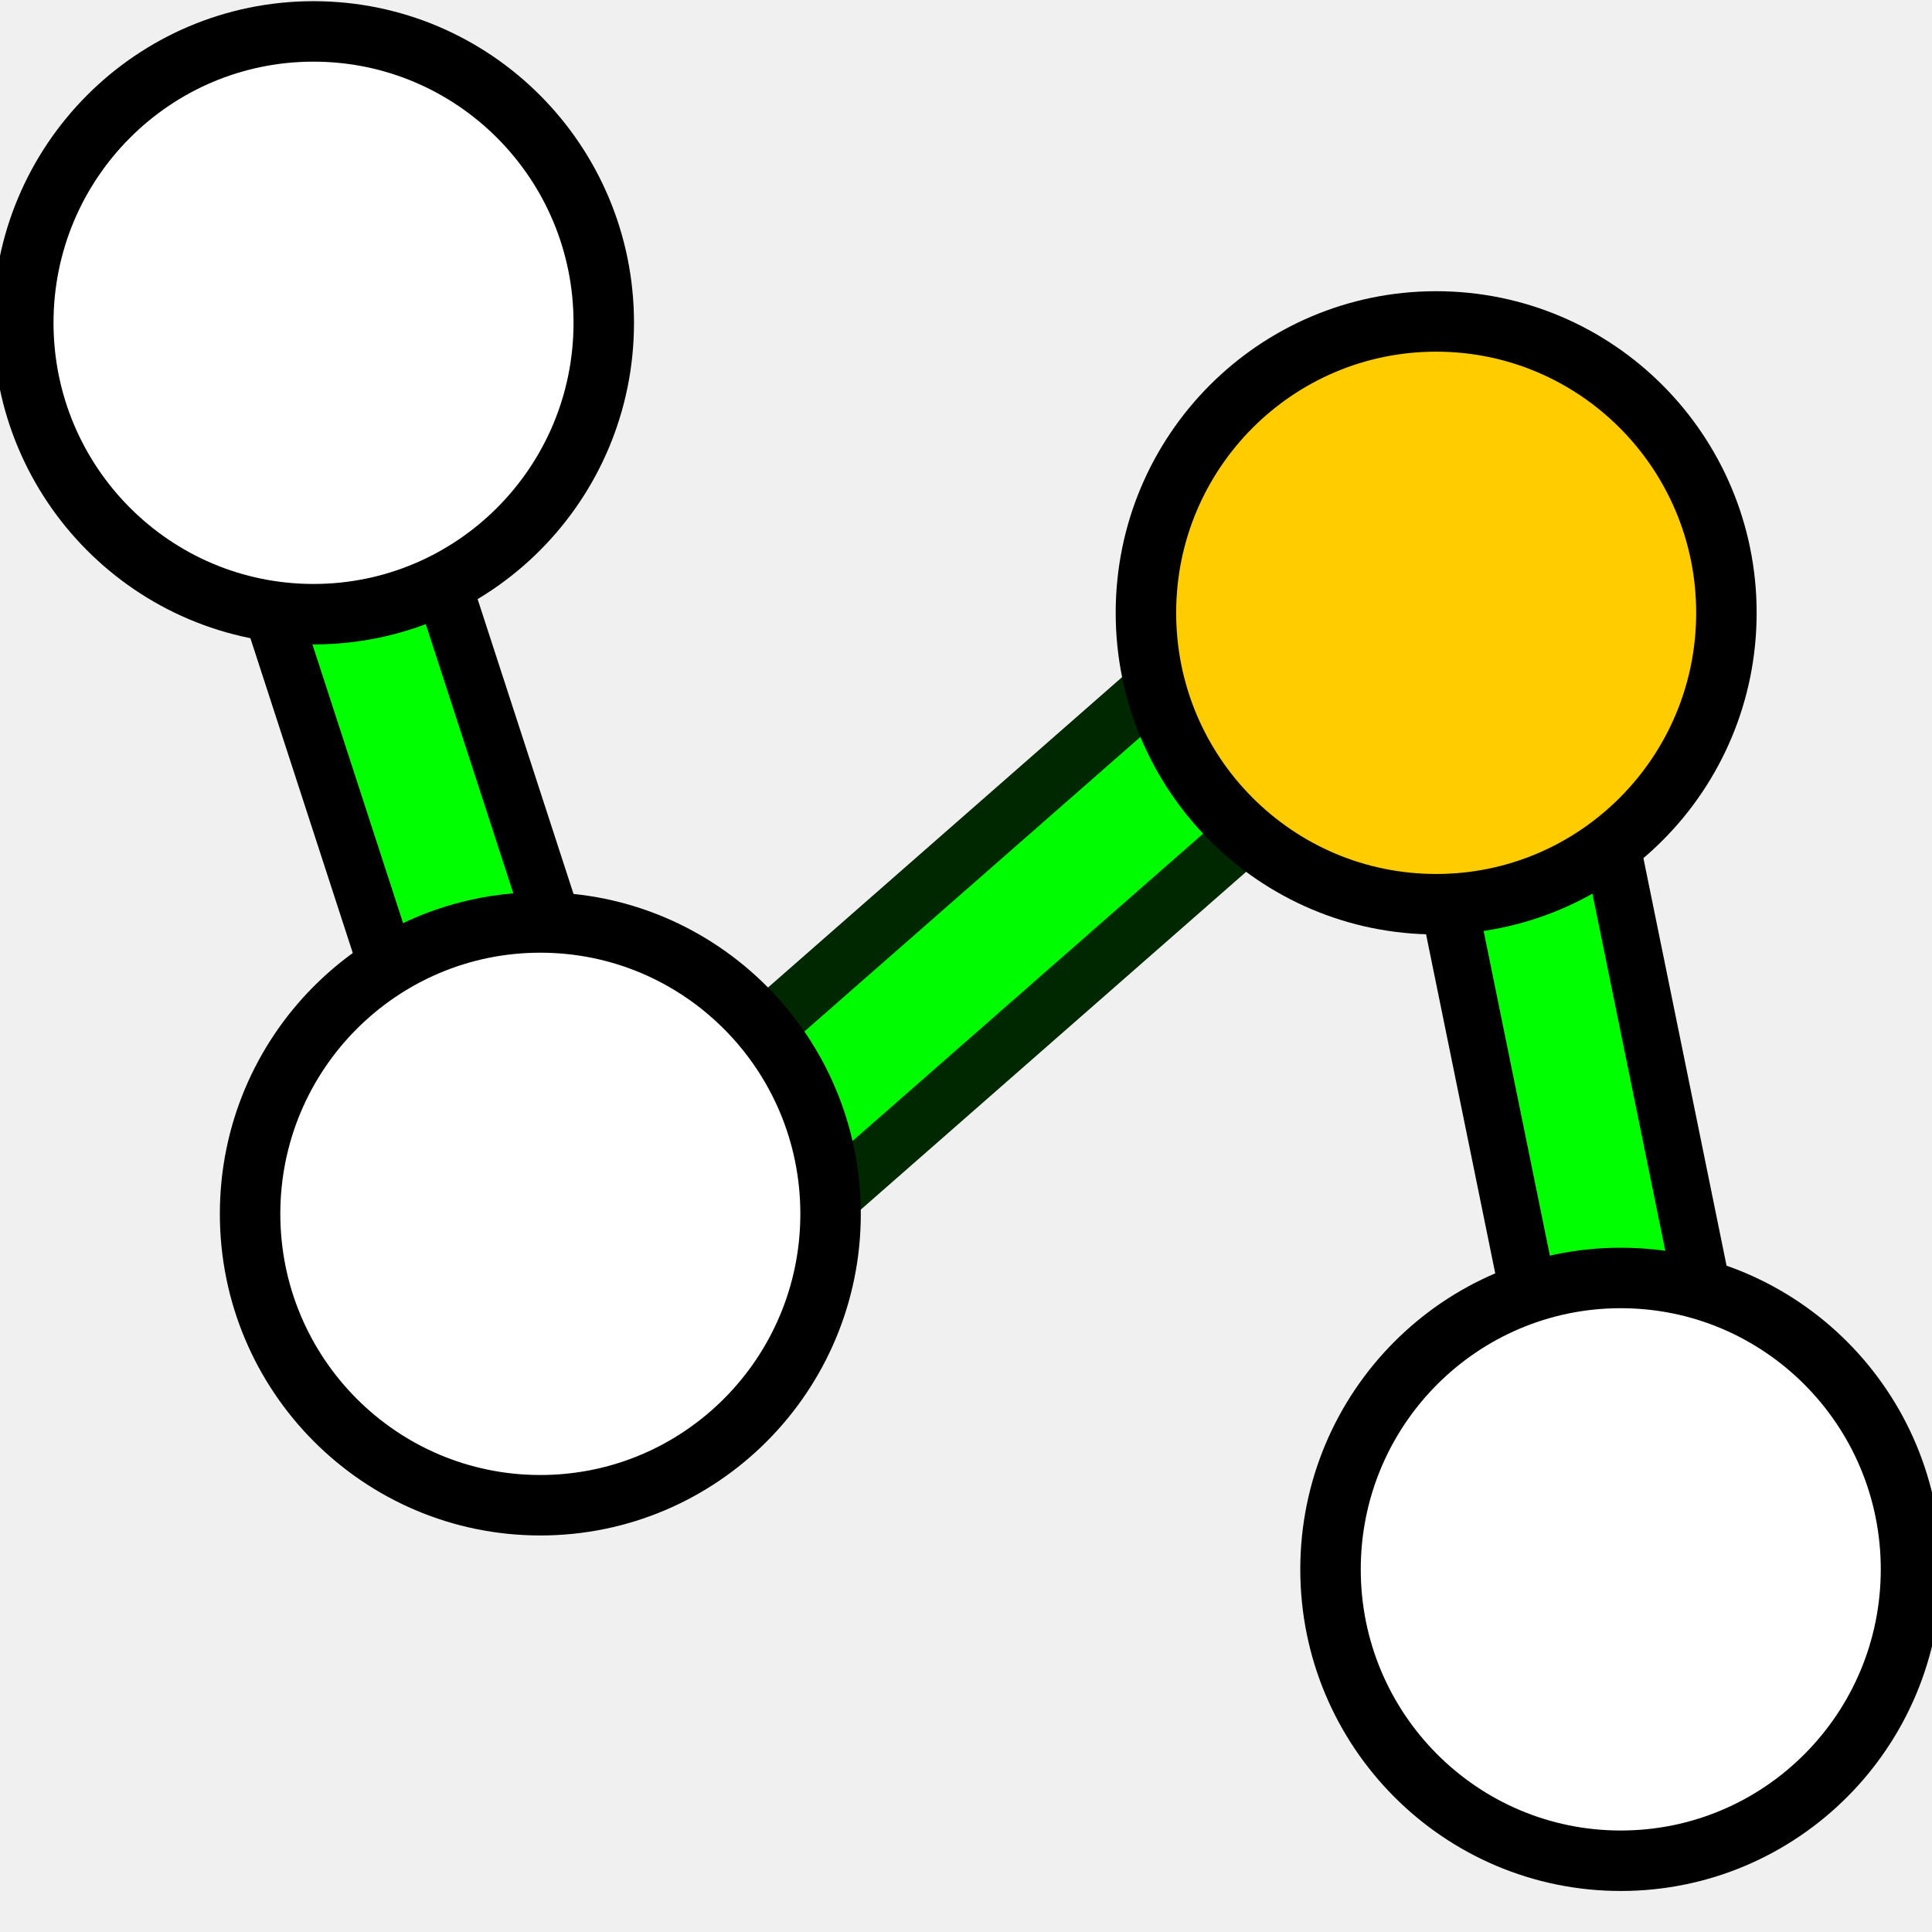
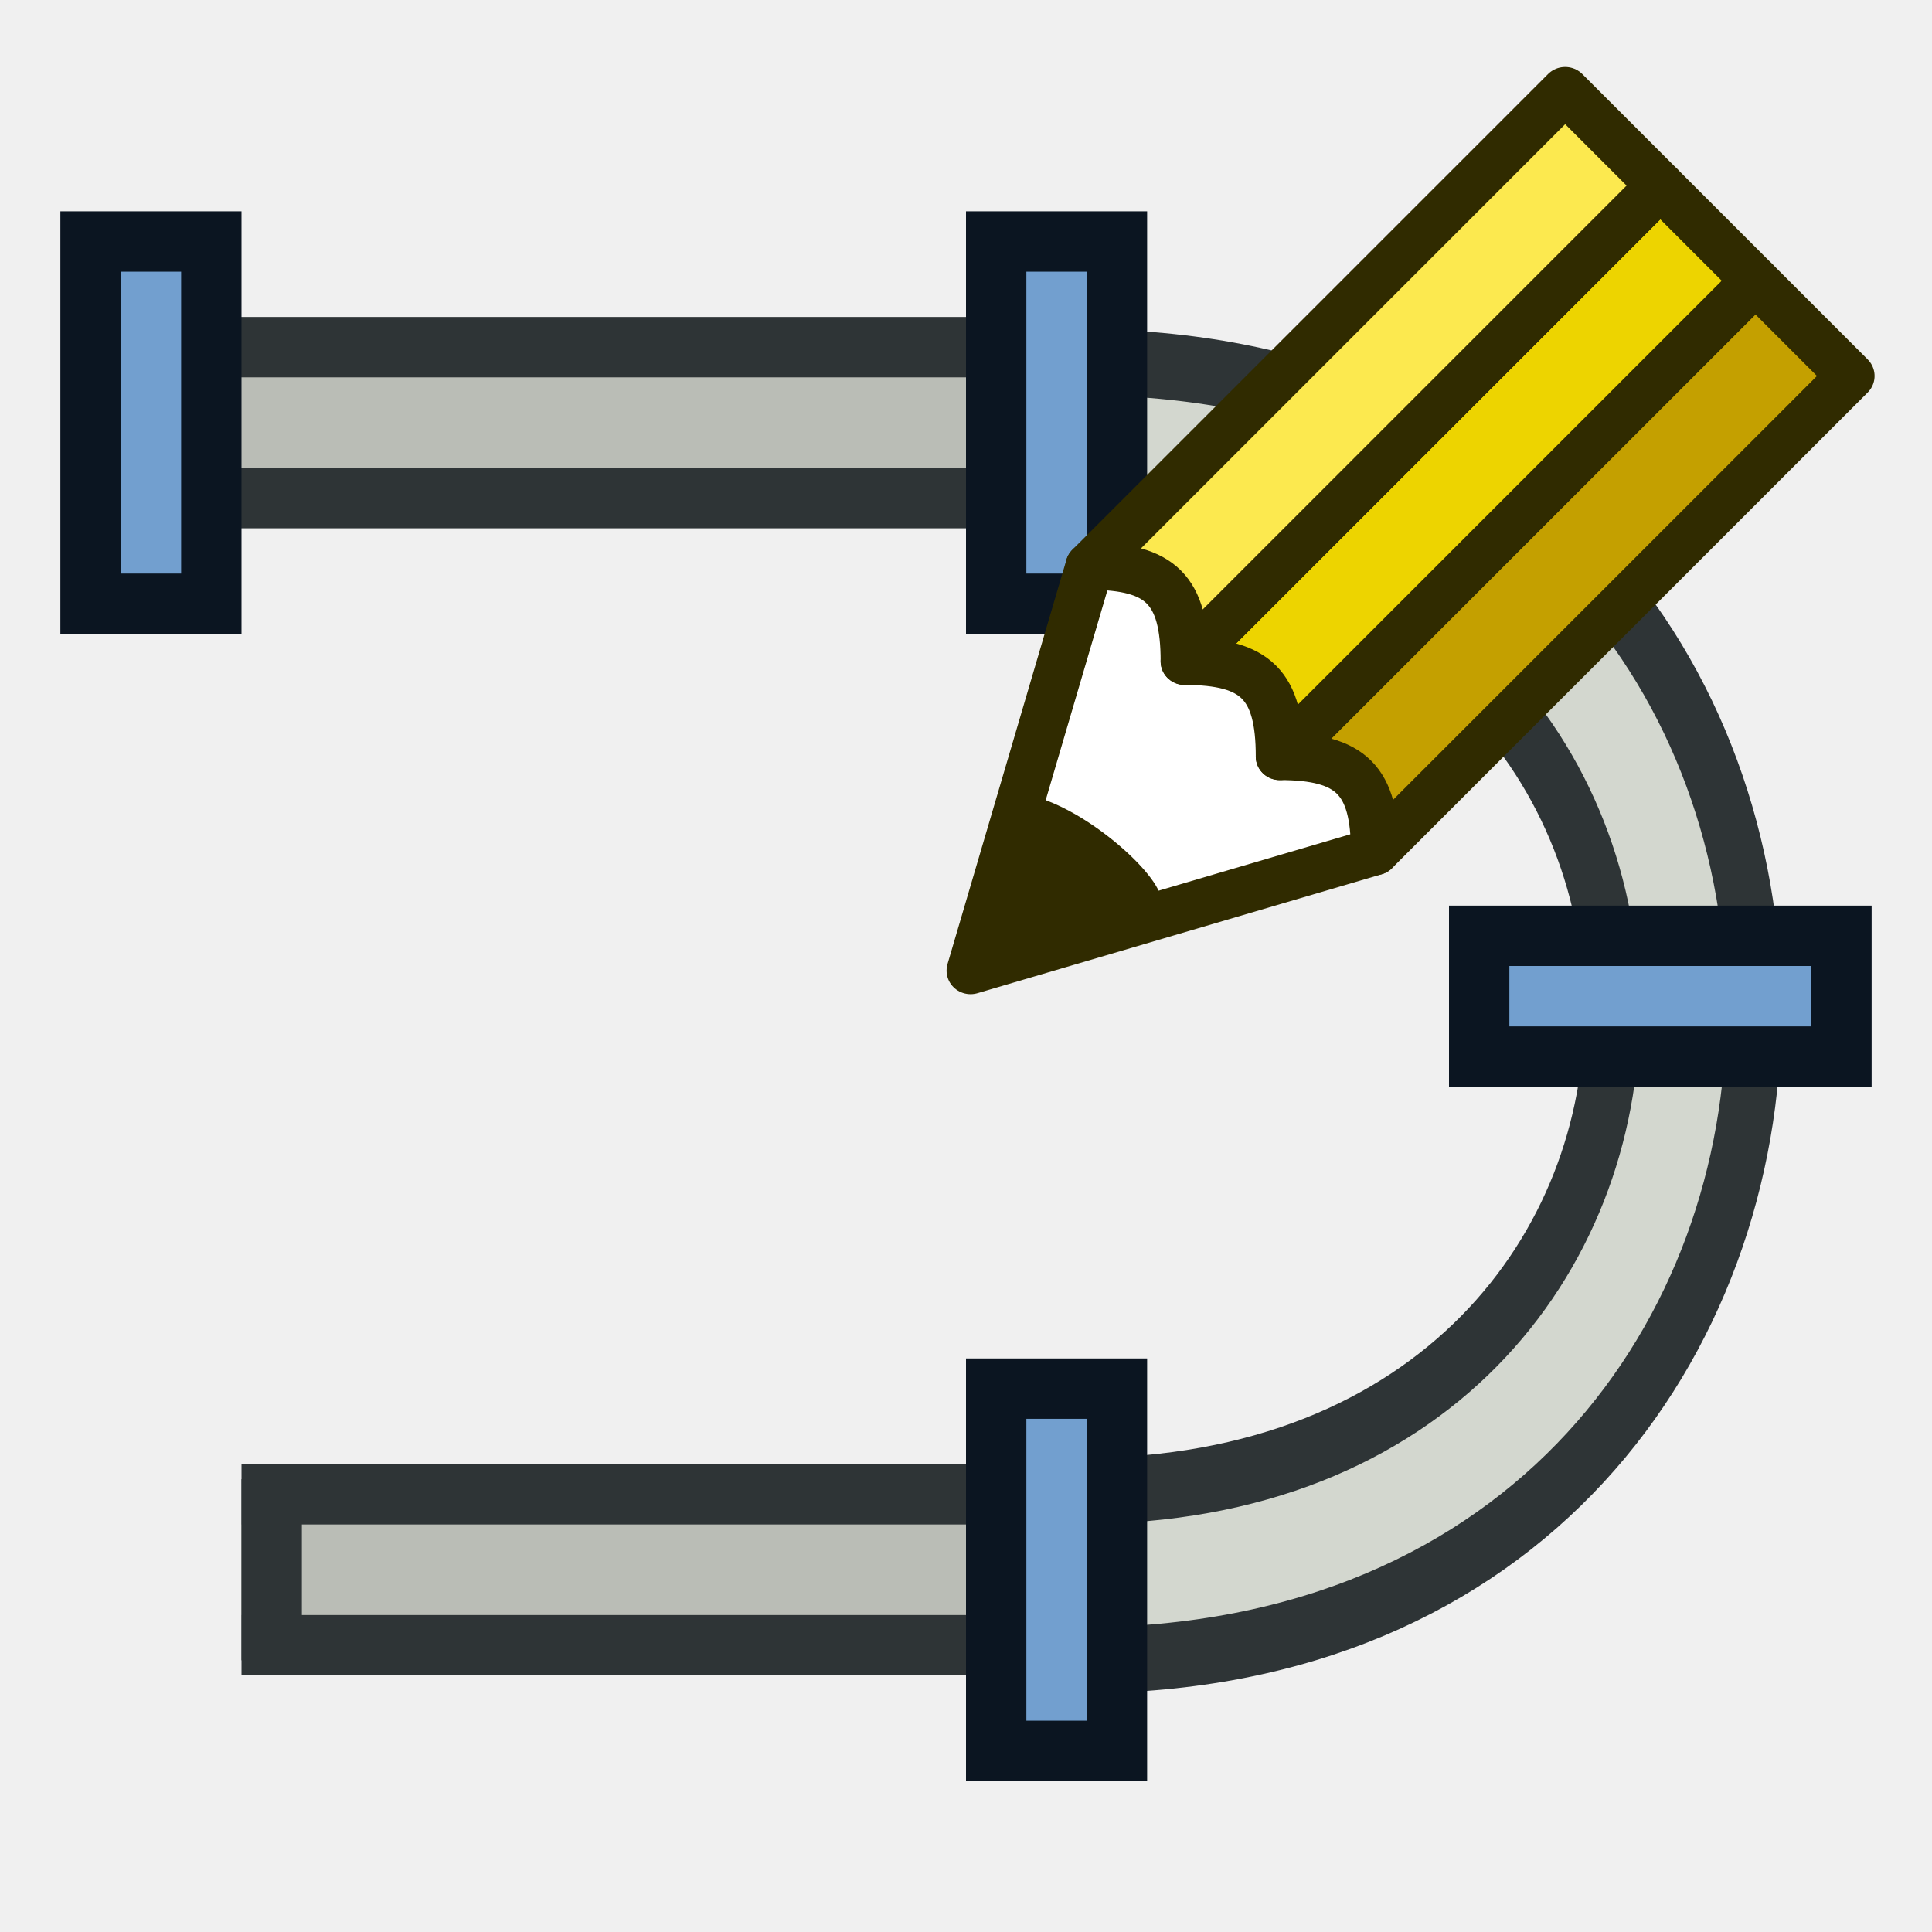
- <svg xmlns="http://www.w3.org/2000/svg" width="32" height="32" viewBox="0 0 8.467 8.467" version="1.1" id="svg8">
-   <defs id="defs2" />
-   <g id="layer1" transform="translate(0,-288.5333)">
-     <path style="fill:none;stroke:#000000;stroke-width:1;stroke-linecap:butt;stroke-linejoin:miter;stroke-miterlimit:4;stroke-dasharray:none;stroke-opacity:1" d="m 6.582,291.755 0.651,3.191" id="path4732" />
-     <path style="fill:none;stroke:#002800;stroke-width:1;stroke-linecap:butt;stroke-linejoin:miter;stroke-miterlimit:4;stroke-dasharray:none;stroke-opacity:1" d="m 3.157,293.709 2.439,-2.138" id="path4730" />
-     <path id="path4794" d="m 6.582,291.755 0.651,3.191" style="fill:none;stroke:#00ff00;stroke-width:0.5;stroke-linecap:butt;stroke-linejoin:miter;stroke-miterlimit:4;stroke-dasharray:none;stroke-opacity:1" />
-     <path id="path4796" d="m 3.157,293.709 2.439,-2.138" style="fill:none;stroke:#00fc00;stroke-width:0.5;stroke-linecap:butt;stroke-linejoin:miter;stroke-miterlimit:4;stroke-dasharray:none;stroke-opacity:1" />
-     <path style="fill:none;stroke:#000000;stroke-width:1;stroke-linecap:butt;stroke-linejoin:miter;stroke-miterlimit:4;stroke-dasharray:none;stroke-opacity:1" d="m 1.37,290.552 0.902,2.773" id="path4728" />
-     <path id="path4798" d="m 1.37,290.552 0.902,2.773" style="fill:none;stroke:#00ff00;stroke-width:0.5;stroke-linecap:butt;stroke-linejoin:miter;stroke-miterlimit:4;stroke-dasharray:none;stroke-opacity:1" />
-     <ellipse cx="6.294" cy="291.219" rx="1.272" ry="1.277" id="ellipse4832" style="fill:#ffcc00;fill-opacity:1;stroke:#000000;stroke-width:0.265;stroke-miterlimit:4;stroke-dasharray:none;stroke-opacity:1" />
-     <ellipse cx="7.103" cy="295.411" rx="1.272" ry="1.277" id="ellipse4832-3" style="fill:#ffffff;fill-opacity:1;stroke:#000000;stroke-width:0.265;stroke-miterlimit:4;stroke-dasharray:none;stroke-opacity:1" />
-     <ellipse cx="2.368" cy="293.853" rx="1.272" ry="1.277" id="ellipse4832-3-6" style="fill:#ffffff;fill-opacity:1;stroke:#000000;stroke-width:0.265;stroke-miterlimit:4;stroke-dasharray:none;stroke-opacity:1" />
-     <ellipse cx="1.374" cy="289.948" rx="1.272" ry="1.277" id="ellipse4832-3-7" style="fill:#ffffff;fill-opacity:1;stroke:#000000;stroke-width:0.265;stroke-miterlimit:4;stroke-dasharray:none;stroke-opacity:1" />
+ <svg xmlns="http://www.w3.org/2000/svg" xmlns:xlink="http://www.w3.org/1999/xlink" width="64px" height="64px" id="svg3612" version="1.1">
+   <defs id="defs3614">
+     <linearGradient id="linearGradient4082">
+       <stop id="stop4084" offset="0" style="stop-color:#4e9a06;stop-opacity:1" />
+       <stop id="stop4086" offset="1" style="stop-color:#8ae234;stop-opacity:1" />
+     </linearGradient>
+     <linearGradient id="linearGradient4280">
+       <stop style="stop-color:#007b09;stop-opacity:1;" offset="0" id="stop4282" />
+       <stop style="stop-color:#46ff00;stop-opacity:1;" offset="1" id="stop4284" />
+     </linearGradient>
+     <radialGradient xlink:href="#linearGradient3144-6" id="radialGradient3684" gradientUnits="userSpaceOnUse" gradientTransform="matrix(1,0,0,0.6985294,0,202.8286)" cx="225.264" cy="672.797" fx="225.264" fy="672.797" r="34.345" />
+     <linearGradient id="linearGradient3144-6">
+       <stop id="stop3146-9" style="stop-color:#ffffff;stop-opacity:1" offset="0" />
+       <stop id="stop3148-2" style="stop-color:#ffffff;stop-opacity:0" offset="1" />
+     </linearGradient>
+     <radialGradient xlink:href="#linearGradient3144-6" id="radialGradient3686" gradientUnits="userSpaceOnUse" gradientTransform="matrix(1,0,0,0.6985294,0,202.8286)" cx="225.264" cy="672.797" fx="225.264" fy="672.797" r="34.345" />
+     <linearGradient id="linearGradient3701">
+       <stop id="stop3703" style="stop-color:#ffffff;stop-opacity:1" offset="0" />
+       <stop id="stop3705" style="stop-color:#ffffff;stop-opacity:0" offset="1" />
+     </linearGradient>
+     <radialGradient xlink:href="#linearGradient3144-6" id="radialGradient3688" gradientUnits="userSpaceOnUse" gradientTransform="matrix(1,0,0,0.6985294,0,202.8286)" cx="225.264" cy="672.797" fx="225.264" fy="672.797" r="34.345" />
+     <linearGradient id="linearGradient3708">
+       <stop id="stop3710" style="stop-color:#ffffff;stop-opacity:1" offset="0" />
+       <stop id="stop3712" style="stop-color:#ffffff;stop-opacity:0" offset="1" />
+     </linearGradient>
+     <radialGradient r="34.345" fy="672.797" fx="225.264" cy="672.797" cx="225.264" gradientTransform="matrix(1,0,0,0.6985294,0,202.8286)" gradientUnits="userSpaceOnUse" id="radialGradient3723" xlink:href="#linearGradient3144-6" />
+     <linearGradient id="linearGradient3864-0-0">
+       <stop id="stop3866-5-7" offset="0" style="stop-color:#0619c0;stop-opacity:1;" />
+       <stop id="stop3868-7-6" offset="1" style="stop-color:#379cfb;stop-opacity:1;" />
+     </linearGradient>
+     <linearGradient id="linearGradient3377">
+       <stop id="stop3379" offset="0" style="stop-color:#ffaa00;stop-opacity:1;" />
+       <stop id="stop3381" offset="1" style="stop-color:#faff2b;stop-opacity:1;" />
+     </linearGradient>
+     <linearGradient id="linearGradient3864-0">
+       <stop id="stop3866-5" offset="0" style="stop-color:#0619c0;stop-opacity:1;" />
+       <stop id="stop3868-7" offset="1" style="stop-color:#379cfb;stop-opacity:1;" />
+     </linearGradient>
+     <linearGradient xlink:href="#linearGradient4280" id="linearGradient4286" x1="36.682" y1="36.273" x2="66.773" y2="36.273" gradientUnits="userSpaceOnUse" />
+     <linearGradient xlink:href="#linearGradient4280" id="linearGradient4331" gradientUnits="userSpaceOnUse" x1="36.682" y1="36.273" x2="66.773" y2="36.273" />
+     <linearGradient xlink:href="#linearGradient4280-5" id="linearGradient4331-2" gradientUnits="userSpaceOnUse" x1="36.682" y1="36.273" x2="66.773" y2="36.273" />
+     <linearGradient id="linearGradient4280-5">
+       <stop style="stop-color:#007b09;stop-opacity:1;" offset="0" id="stop4282-9" />
+       <stop style="stop-color:#46ff00;stop-opacity:1;" offset="1" id="stop4284-5" />
+     </linearGradient>
+     <linearGradient id="linearGradient3836">
+       <stop style="stop-color:#3465a4;stop-opacity:1;" offset="0" id="stop3838" />
+       <stop style="stop-color:#729fcf;stop-opacity:1;" offset="1" id="stop3840" />
+     </linearGradient>
+     <linearGradient id="linearGradient3836-6">
+       <stop style="stop-color:#3465a4;stop-opacity:1;" offset="0" id="stop3838-7" />
+       <stop style="stop-color:#729fcf;stop-opacity:1;" offset="1" id="stop3840-5" />
+     </linearGradient>
+     <linearGradient id="linearGradient3836-2">
+       <stop style="stop-color:#3465a4;stop-opacity:1;" offset="0" id="stop3838-9" />
+       <stop style="stop-color:#729fcf;stop-opacity:1;" offset="1" id="stop3840-1" />
+     </linearGradient>
+     <linearGradient id="linearGradient3836-9">
+       <stop style="stop-color:#c4a000;stop-opacity:1" offset="0" id="stop3838-3" />
+       <stop style="stop-color:#fce94f;stop-opacity:1" offset="1" id="stop3840-6" />
+     </linearGradient>
+     <linearGradient xlink:href="#linearGradient3836-9" id="linearGradient3979" x1="89" y1="67" x2="84" y2="49" gradientUnits="userSpaceOnUse" gradientTransform="translate(0,-1)" />
+     <linearGradient id="linearGradient3098">
+       <stop style="stop-color:#c4a000;stop-opacity:1" offset="0" id="stop3100" />
+       <stop style="stop-color:#fce94f;stop-opacity:1" offset="1" id="stop3102" />
+     </linearGradient>
+   </defs>
+   <g id="layer1">
+     <path id="path1307-7" d="M 34,52 H 8" style="fill:none;stroke:#2e3436;stroke-width:7;stroke-linecap:butt;stroke-linejoin:miter;stroke-miterlimit:4;stroke-dasharray:none;stroke-opacity:1" />
+     <path id="path1309-0" d="M 8,52 H 34" style="fill:none;stroke:#babdb6;stroke-width:3;stroke-linecap:butt;stroke-linejoin:miter;stroke-miterlimit:4;stroke-dasharray:none;stroke-opacity:1" />
+     <path style="fill:none;stroke:#2e3436;stroke-width:7;stroke-linecap:butt;stroke-linejoin:miter;stroke-miterlimit:4;stroke-dasharray:none;stroke-opacity:1" d="M 32,14 H 6" id="path1307" />
+     <path style="fill:none;stroke:#babdb6;stroke-width:3;stroke-linecap:butt;stroke-linejoin:miter;stroke-miterlimit:4;stroke-dasharray:none;stroke-opacity:1" d="M 6,14 H 32" id="path1309" />
+     <g id="g3166-4-7" transform="matrix(0,0.9347826,-0.7826087,0,70.76445,42.60564)" style="fill:#d3d7cf;stroke:#2e3436;stroke-width:2.338;stroke-miterlimit:4;stroke-dasharray:none">
+       <g id="g4040-1" style="fill:#d3d7cf;stroke:#2e3436;stroke-width:2.338;stroke-miterlimit:4;stroke-dasharray:none">
+         <path d="m 9,49 h 6 c 0,-30 34,-30 34,0 h 6 C 55,11 9,11 9,49 Z" id="path3714-9" style="color:#000000;font-style:normal;font-variant:normal;font-weight:normal;font-stretch:normal;font-size:medium;line-height:normal;font-family:'Bitstream Vera Sans';-inkscape-font-specification:'Bitstream Vera Sans';text-indent:0;text-align:start;text-decoration:none;text-decoration-line:none;letter-spacing:normal;word-spacing:normal;text-transform:none;writing-mode:lr-tb;direction:ltr;text-anchor:start;display:inline;overflow:visible;visibility:visible;fill:#d3d7cf;fill-opacity:1;stroke:#2e3436;stroke-width:2.338;stroke-miterlimit:4;stroke-dasharray:none;stroke-opacity:1;marker:none;enable-background:accumulate" transform="translate(-41.74092,-4.312333)" />
+       </g>
+     </g>
+     <path style="fill:none;stroke:#2e3436;stroke-width:2;stroke-linecap:butt;stroke-linejoin:miter;stroke-miterlimit:4;stroke-dasharray:none;stroke-opacity:1" d="m 9,49 v 6" id="path1360" />
+     <path id="path1569" d="M 5,21 V 7 Z" style="fill:none;stroke:#0b1521;stroke-width:6;stroke-linecap:butt;stroke-linejoin:miter;stroke-miterlimit:4;stroke-dasharray:none;stroke-opacity:1" />
+     <path id="path1571" d="M 5,9 V 19" style="fill:none;stroke:#729fcf;stroke-width:2;stroke-linecap:butt;stroke-linejoin:miter;stroke-miterlimit:4;stroke-dasharray:none;stroke-opacity:1" />
+     <path style="fill:none;stroke:#0b1521;stroke-width:6;stroke-linecap:butt;stroke-linejoin:miter;stroke-miterlimit:4;stroke-dasharray:none;stroke-opacity:1" d="M 35,21 V 7 Z" id="path1569-6" />
+     <path style="fill:none;stroke:#729fcf;stroke-width:2;stroke-linecap:butt;stroke-linejoin:miter;stroke-miterlimit:4;stroke-dasharray:none;stroke-opacity:1" d="M 35,9 V 19" id="path1571-4" />
+     <g id="layer1-9" transform="matrix(0.7878787,0,0,0.7878787,11.39012,-22.07447)">
+       <g transform="matrix(0,0.9825909,-1,0,156.3571,-405.0873)" id="g3973">
+         <path style="fill:#ffffff;stroke:#302b00;stroke-width:2.018;stroke-linecap:butt;stroke-linejoin:round;stroke-opacity:1" d="m 477.221,113.006 5.089,17 -17.301,-5 -2.035,-4 10.177,-10 z" id="path3969" />
+         <path style="fill:#c4a000;stroke:none" d="m 456.866,93.006 -4.071,4 20.354,20 c 0,-3 1.018,-4 4.071,-4 z" id="path3843-58" />
+         <path style="fill:#edd400;stroke:#c4a000;stroke-linejoin:round" d="m 452.795,97.006 -4.071,4 20.354,20 c 0,-3 1.018,-4 4.071,-4 z" id="path3843-7" />
+         <path style="fill:#fce94f;stroke:none" d="m 448.724,101.006 -4.071,4 20.354,20 c 0,-3 1.018,-4 4.071,-4 z" id="path3843-5" />
+         <path style="fill:none;stroke:#302b00;stroke-width:2.018;stroke-linecap:butt;stroke-linejoin:round;stroke-opacity:1" d="m 456.866,93.006 -4.071,4 20.354,20 c 0,-3 1.018,-4 4.071,-4 z" id="path3843-5-6" />
+         <path style="fill:none;stroke:#302b00;stroke-width:2.018;stroke-linecap:butt;stroke-linejoin:round;stroke-opacity:1" d="m 452.795,97.006 -4.071,4 20.354,20 c 0,-3 1.018,-4 4.071,-4 z" id="path3843-5-6-2" />
+         <path style="fill:none;stroke:#302b00;stroke-width:2.018;stroke-linecap:butt;stroke-linejoin:round;stroke-opacity:1" d="m 448.724,101.006 -4.071,4 20.354,20 c 0,-3 1.018,-4 4.071,-4 z" id="path3843-5-6-9" />
+         <path style="fill:#302b00;stroke:none;stroke-width:1.009px;stroke-linecap:butt;stroke-linejoin:round;stroke-opacity:1" d="m 479.256,122.006 c -1.018,0 -4.058,3.266 -4.495,5.75 l 7.548,2.25 -2.29,-7.917 v 0" id="path3971" />
+       </g>
+     </g>
+     <path style="fill:none;stroke:#0b1521;stroke-width:6;stroke-linecap:butt;stroke-linejoin:miter;stroke-miterlimit:4;stroke-dasharray:none;stroke-opacity:1" d="M 35,59 V 45 Z" id="path1569-61" />
+     <path style="fill:none;stroke:#729fcf;stroke-width:2;stroke-linecap:butt;stroke-linejoin:miter;stroke-miterlimit:4;stroke-dasharray:none;stroke-opacity:1" d="M 35,47 V 57" id="path1571-7" />
+     <path style="fill:none;stroke:#0b1521;stroke-width:6;stroke-linecap:butt;stroke-linejoin:miter;stroke-miterlimit:4;stroke-dasharray:none;stroke-opacity:1" d="M 48,33 H 62 Z" id="path1569-69" />
+     <path style="fill:none;stroke:#729fcf;stroke-width:2;stroke-linecap:butt;stroke-linejoin:miter;stroke-miterlimit:4;stroke-dasharray:none;stroke-opacity:1" d="M 60,33 H 50" id="path1571-1" />
  </g>
</svg>
